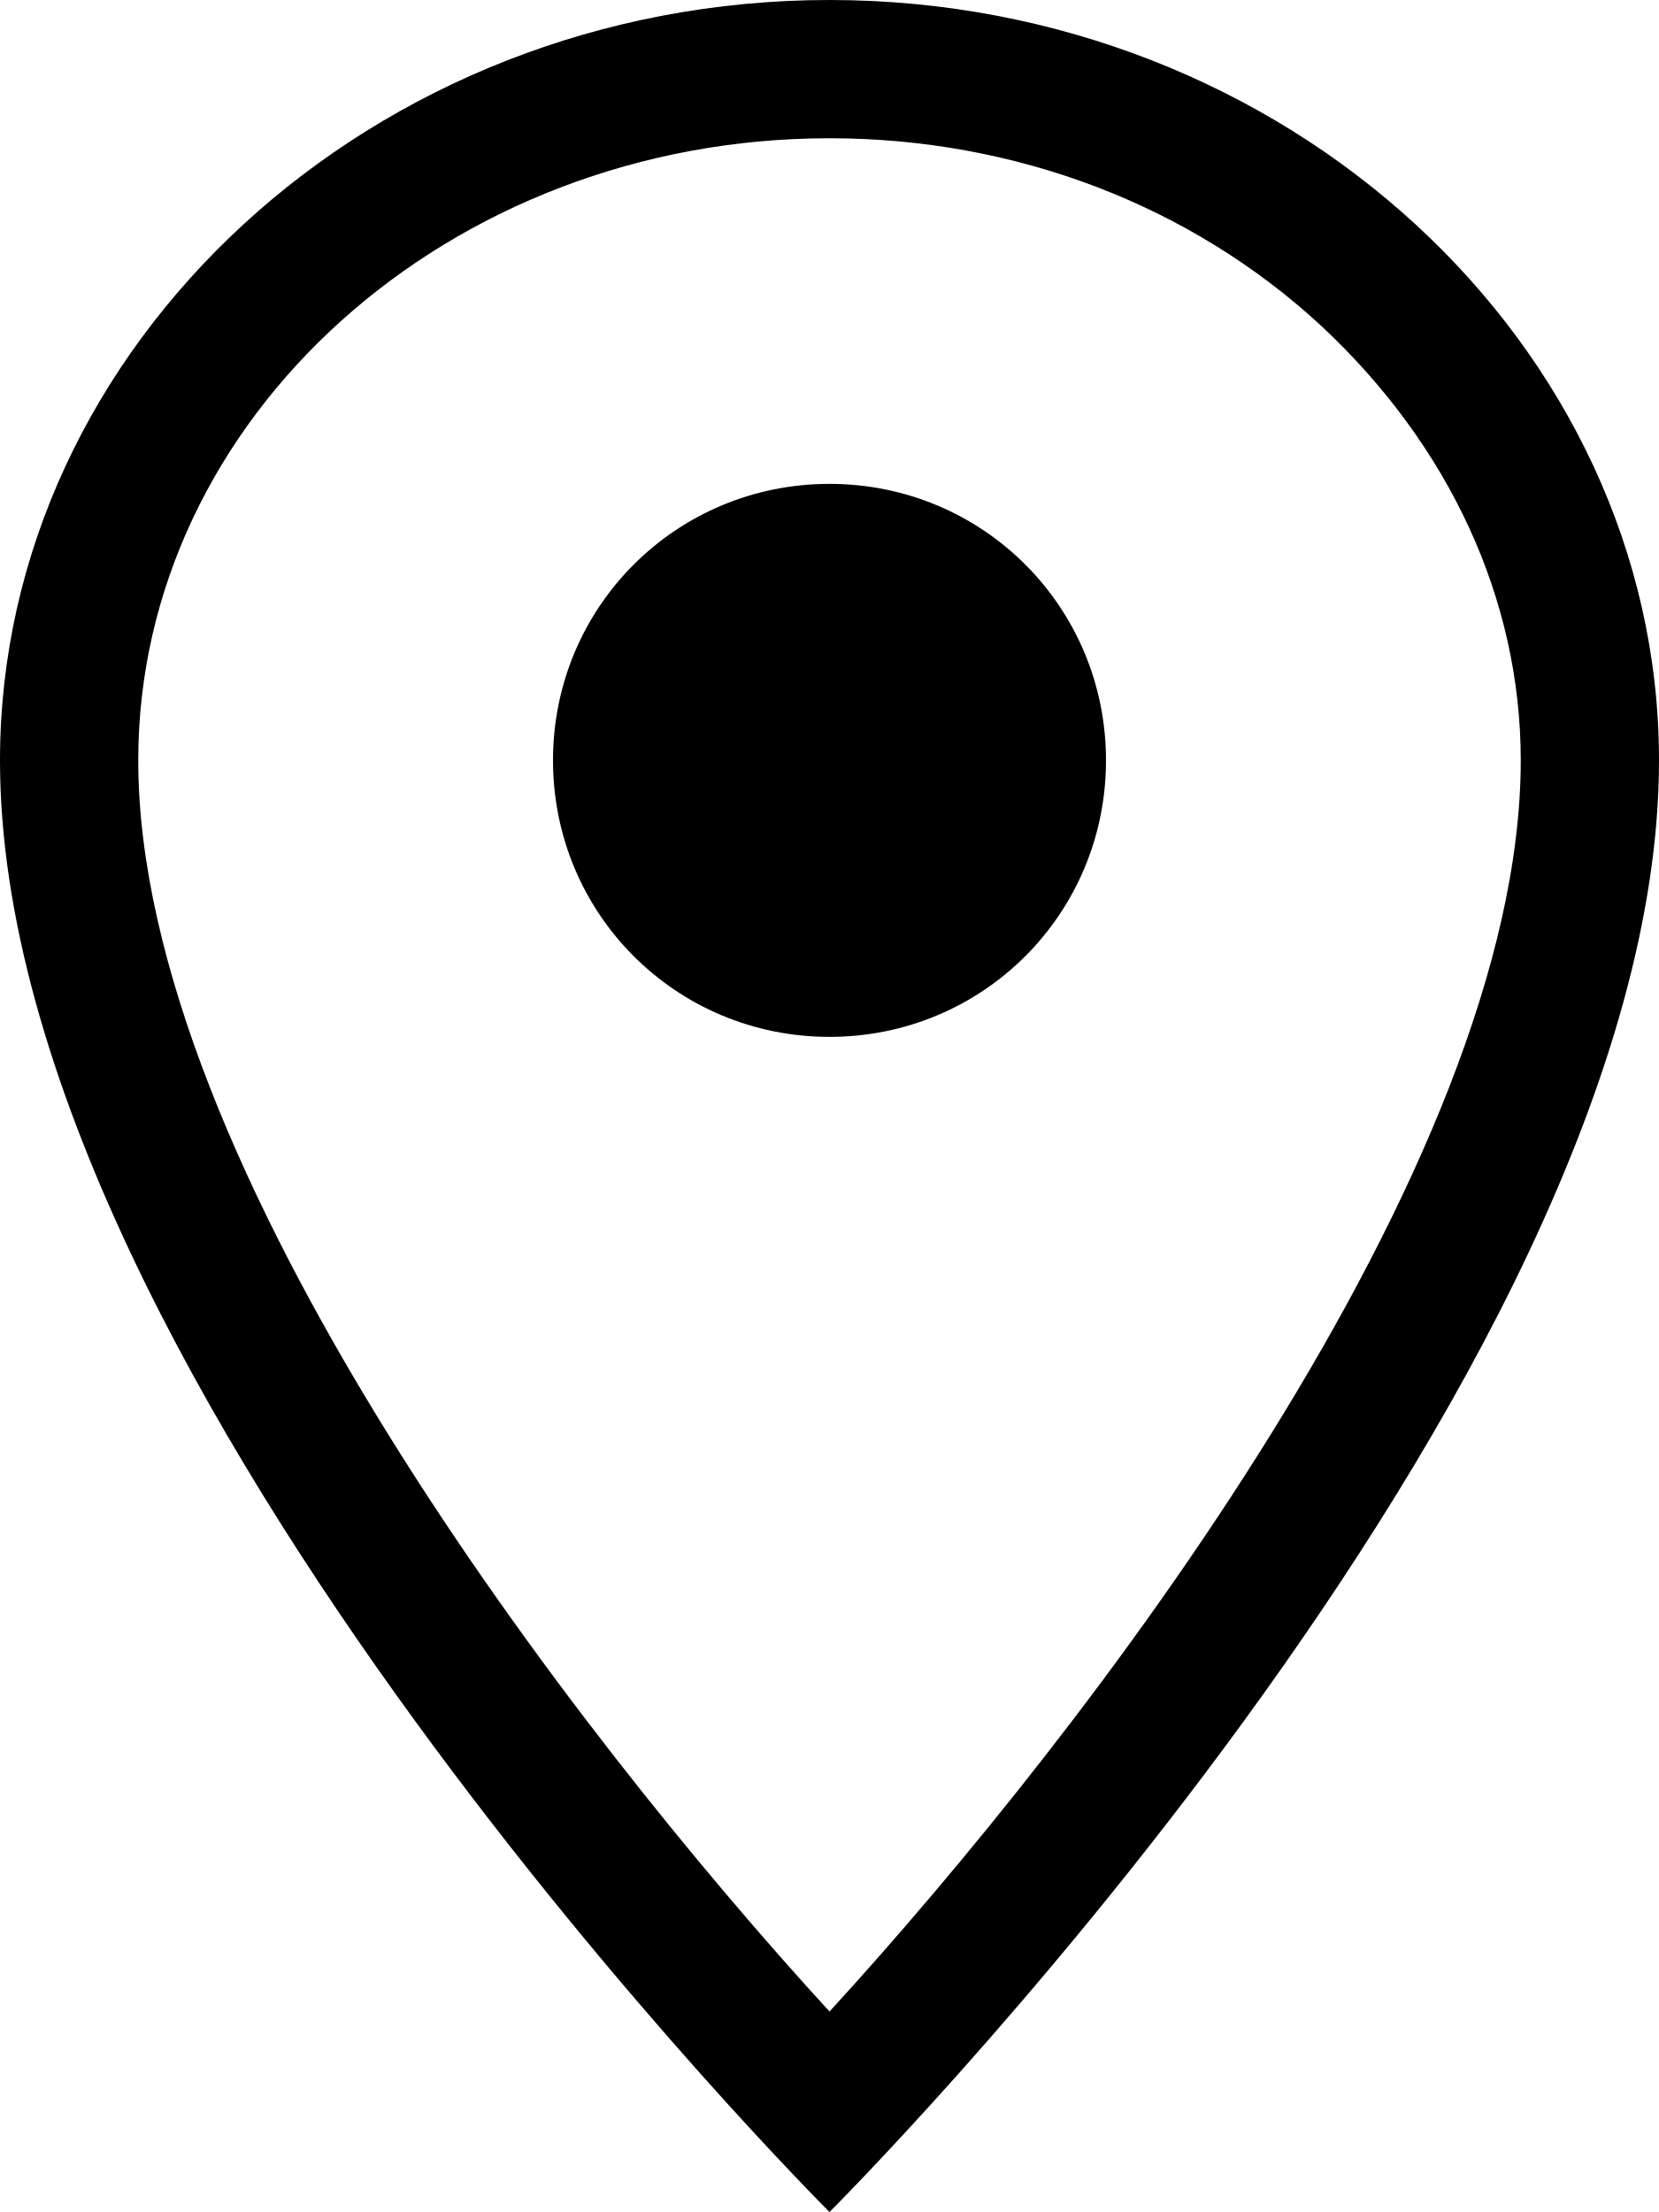
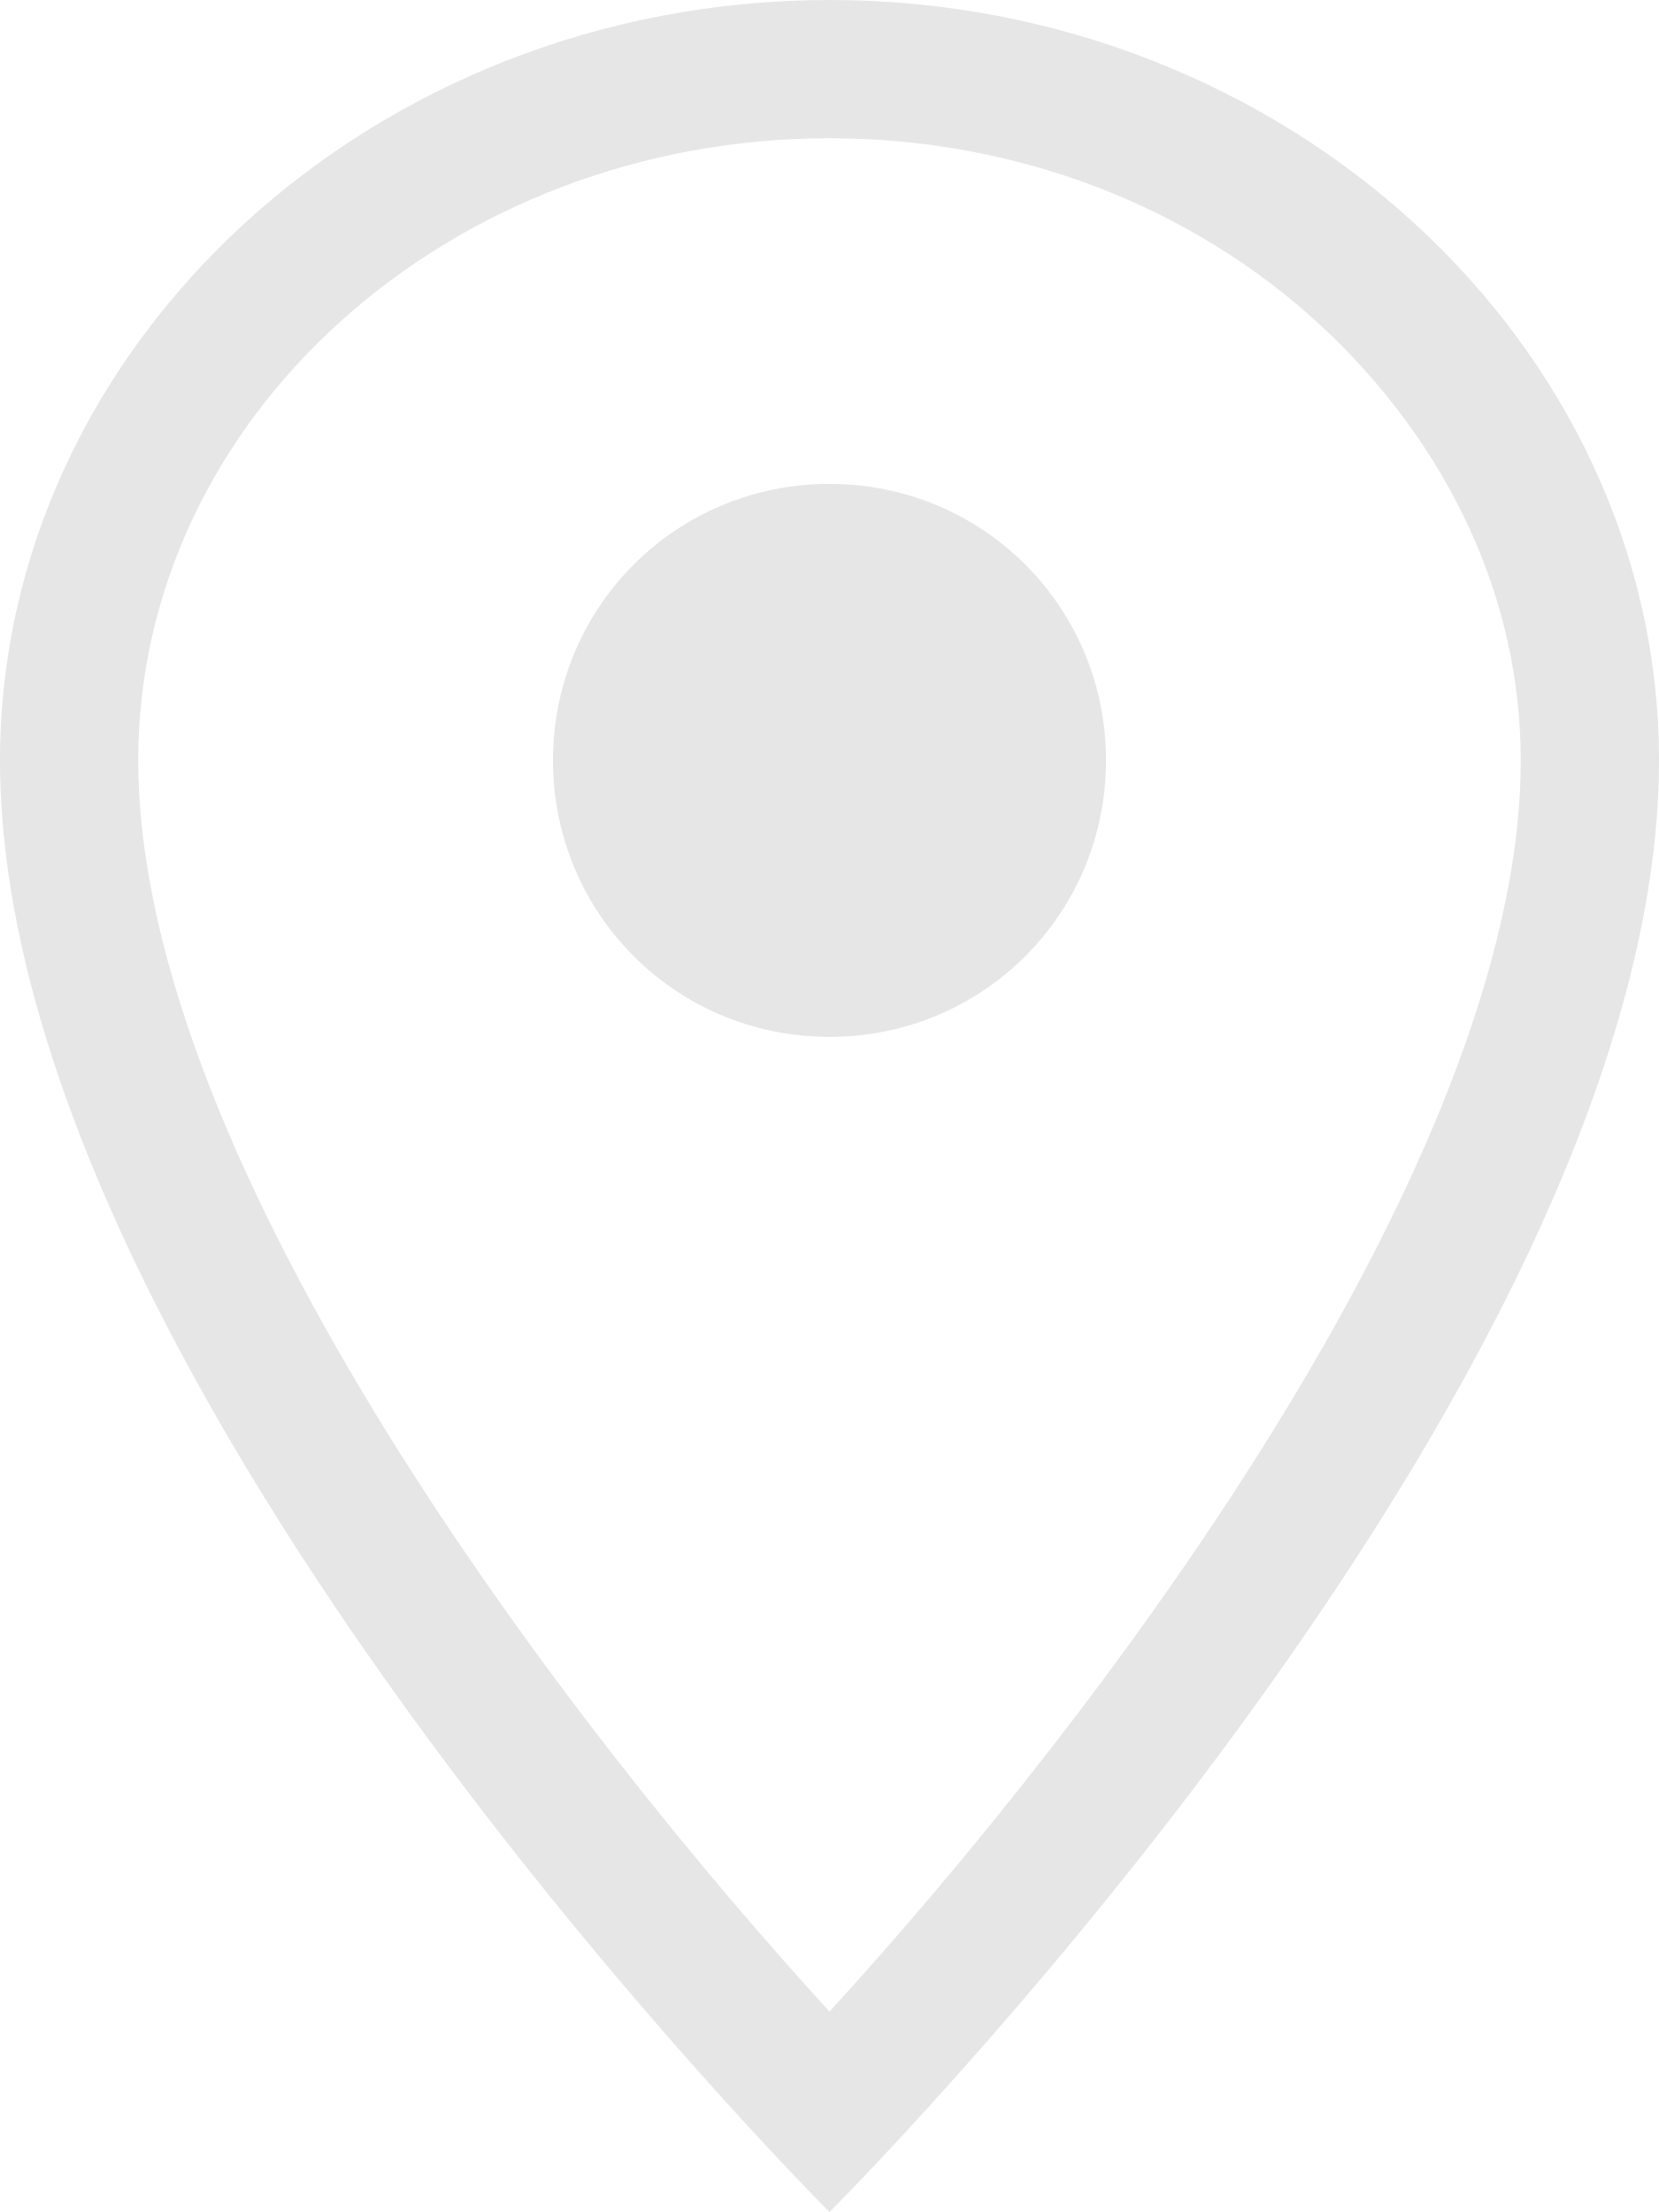
- <svg xmlns="http://www.w3.org/2000/svg" width="12" height="16" viewBox="0 0 12 16">
+ <svg xmlns="http://www.w3.org/2000/svg" width="12" height="16" viewBox="0 0 12 16" fill="#e6e6e6">
  <path fill-rule="evenodd" d="M6 0C2.69 0 0 2.5 0 5.5 0 10.02 6 16 6 16s6-5.98 6-10.5C12 2.5 9.31 0 6 0zm0 14.55C4.14 12.52 1 8.44 1 5.5 1 3.02 3.25 1 6 1c1.34 0 2.61.48 3.56 1.36.92.86 1.44 1.97 1.44 3.14 0 2.94-3.14 7.02-5 9.05zM8 5.5c0 1.11-.89 2-2 2-1.11 0-2-.89-2-2 0-1.11.89-2 2-2 1.11 0 2 .89 2 2z" />
</svg>
